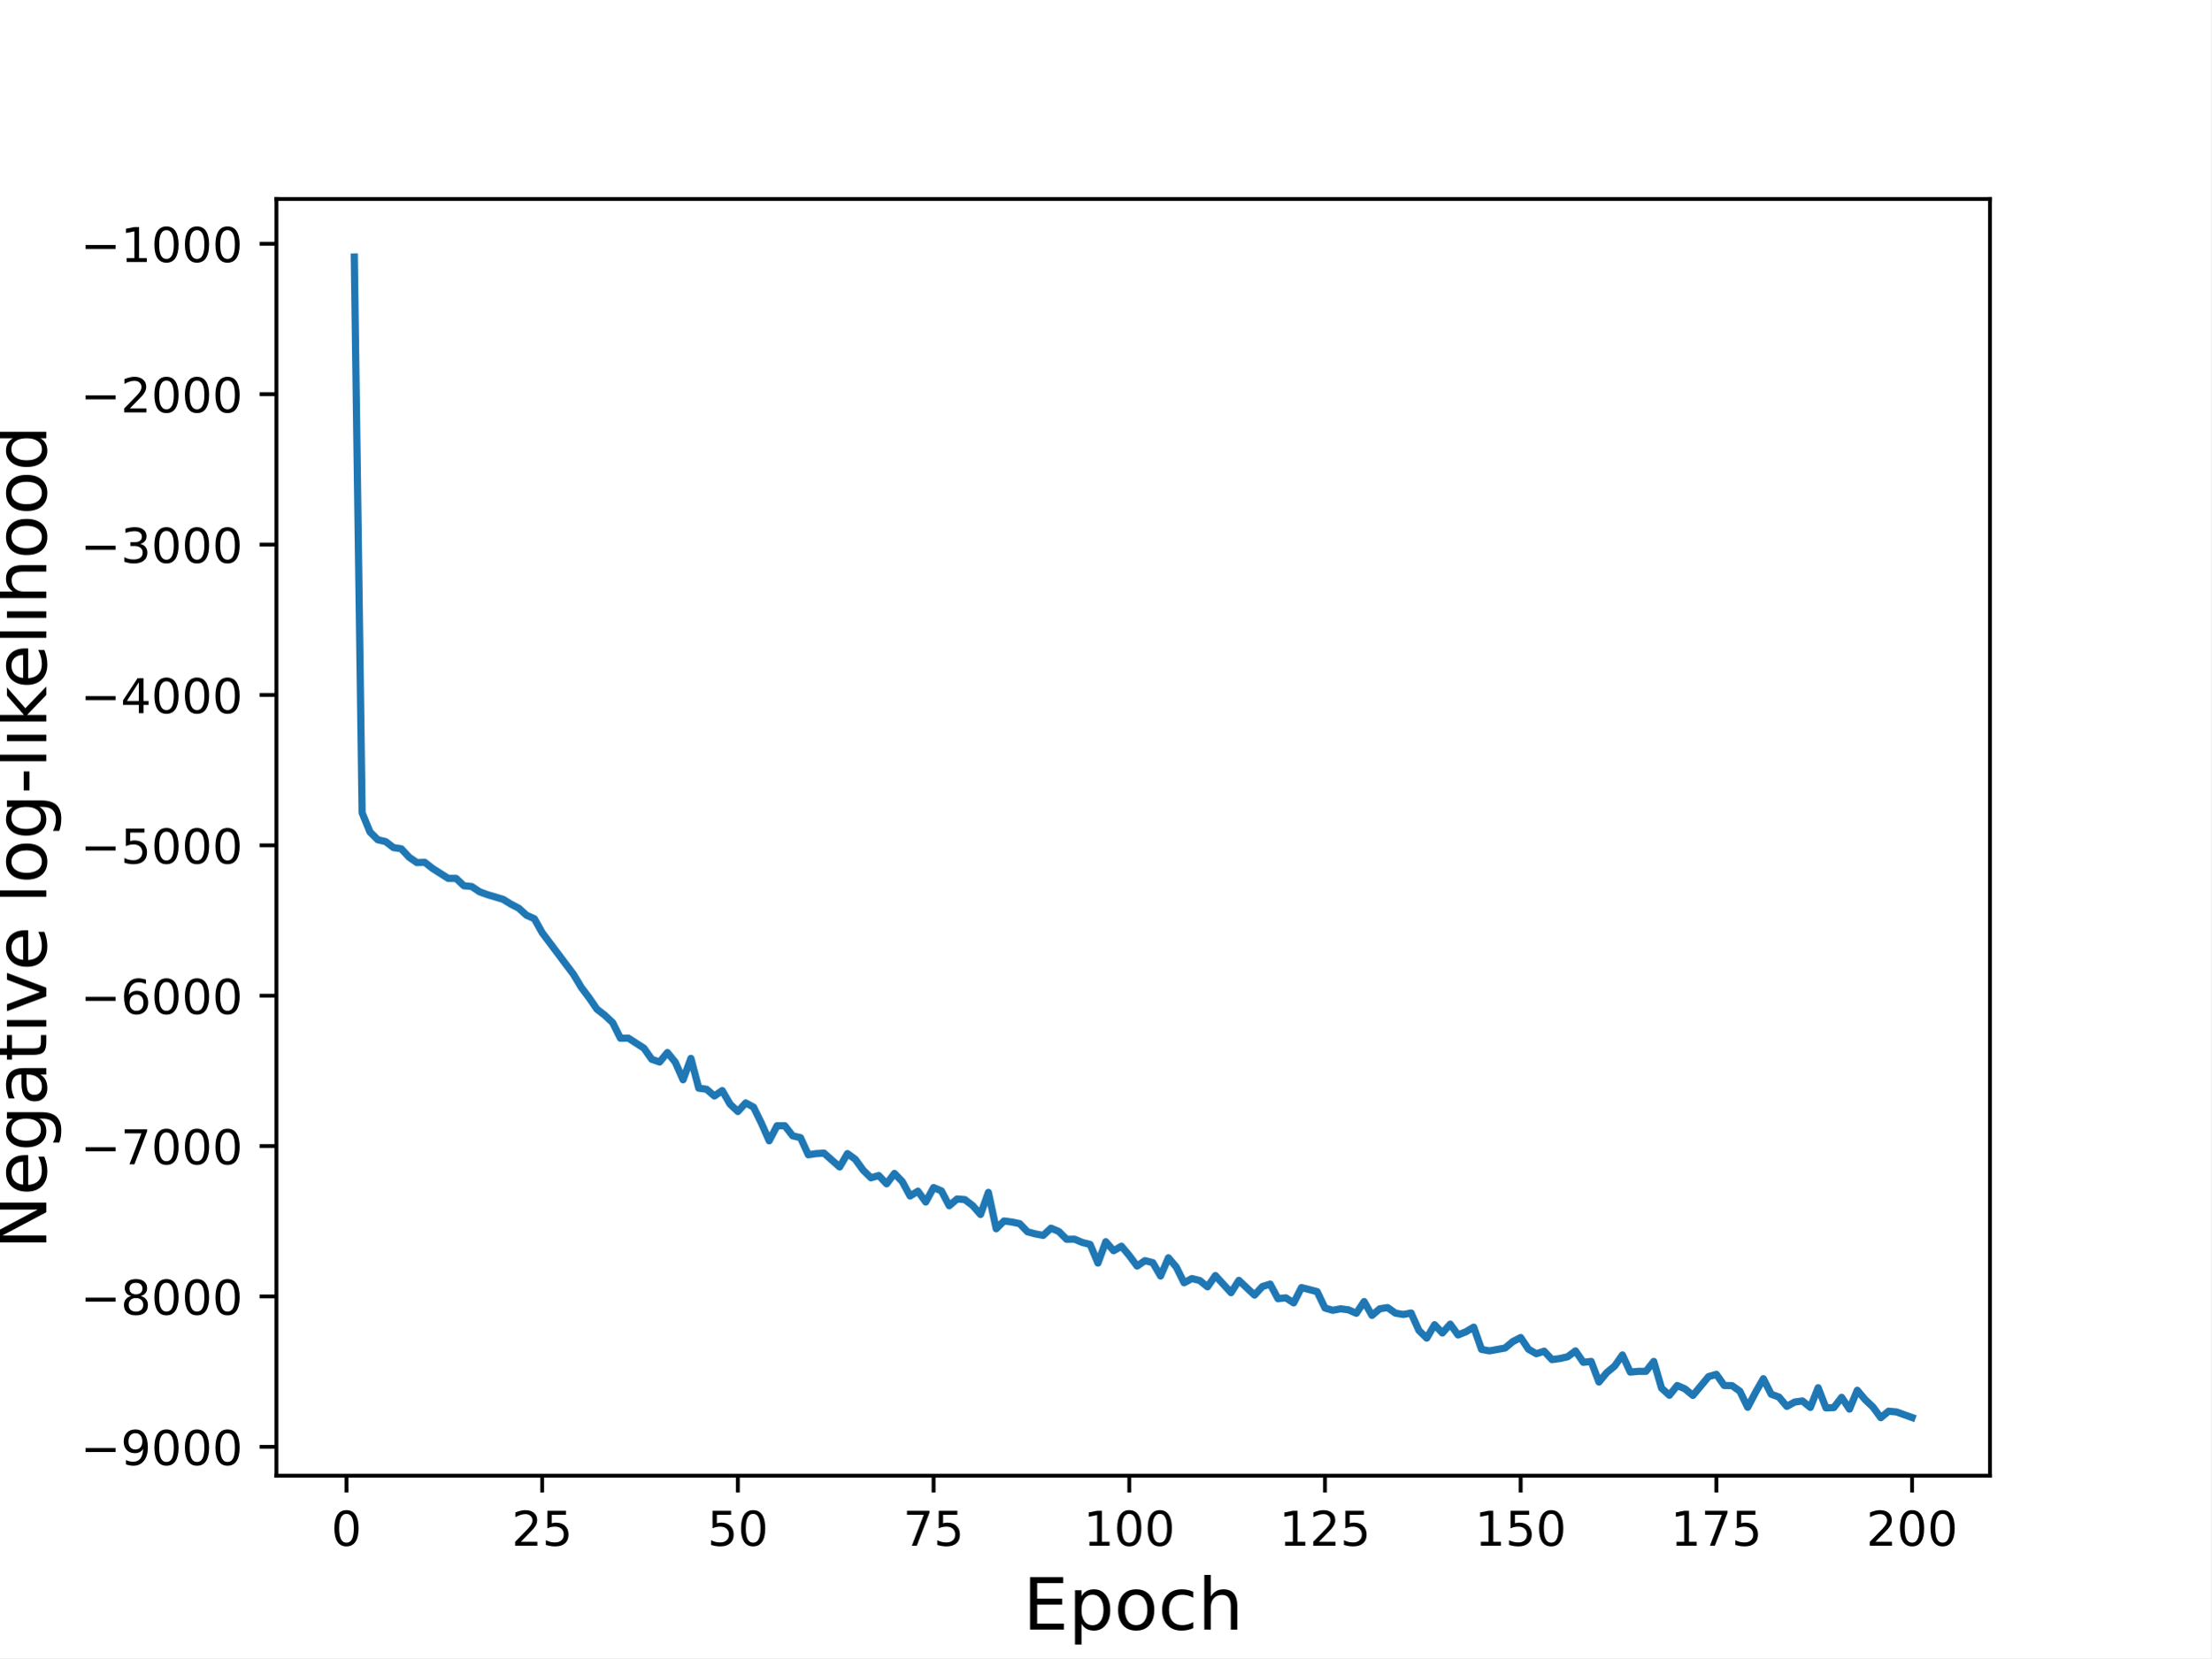
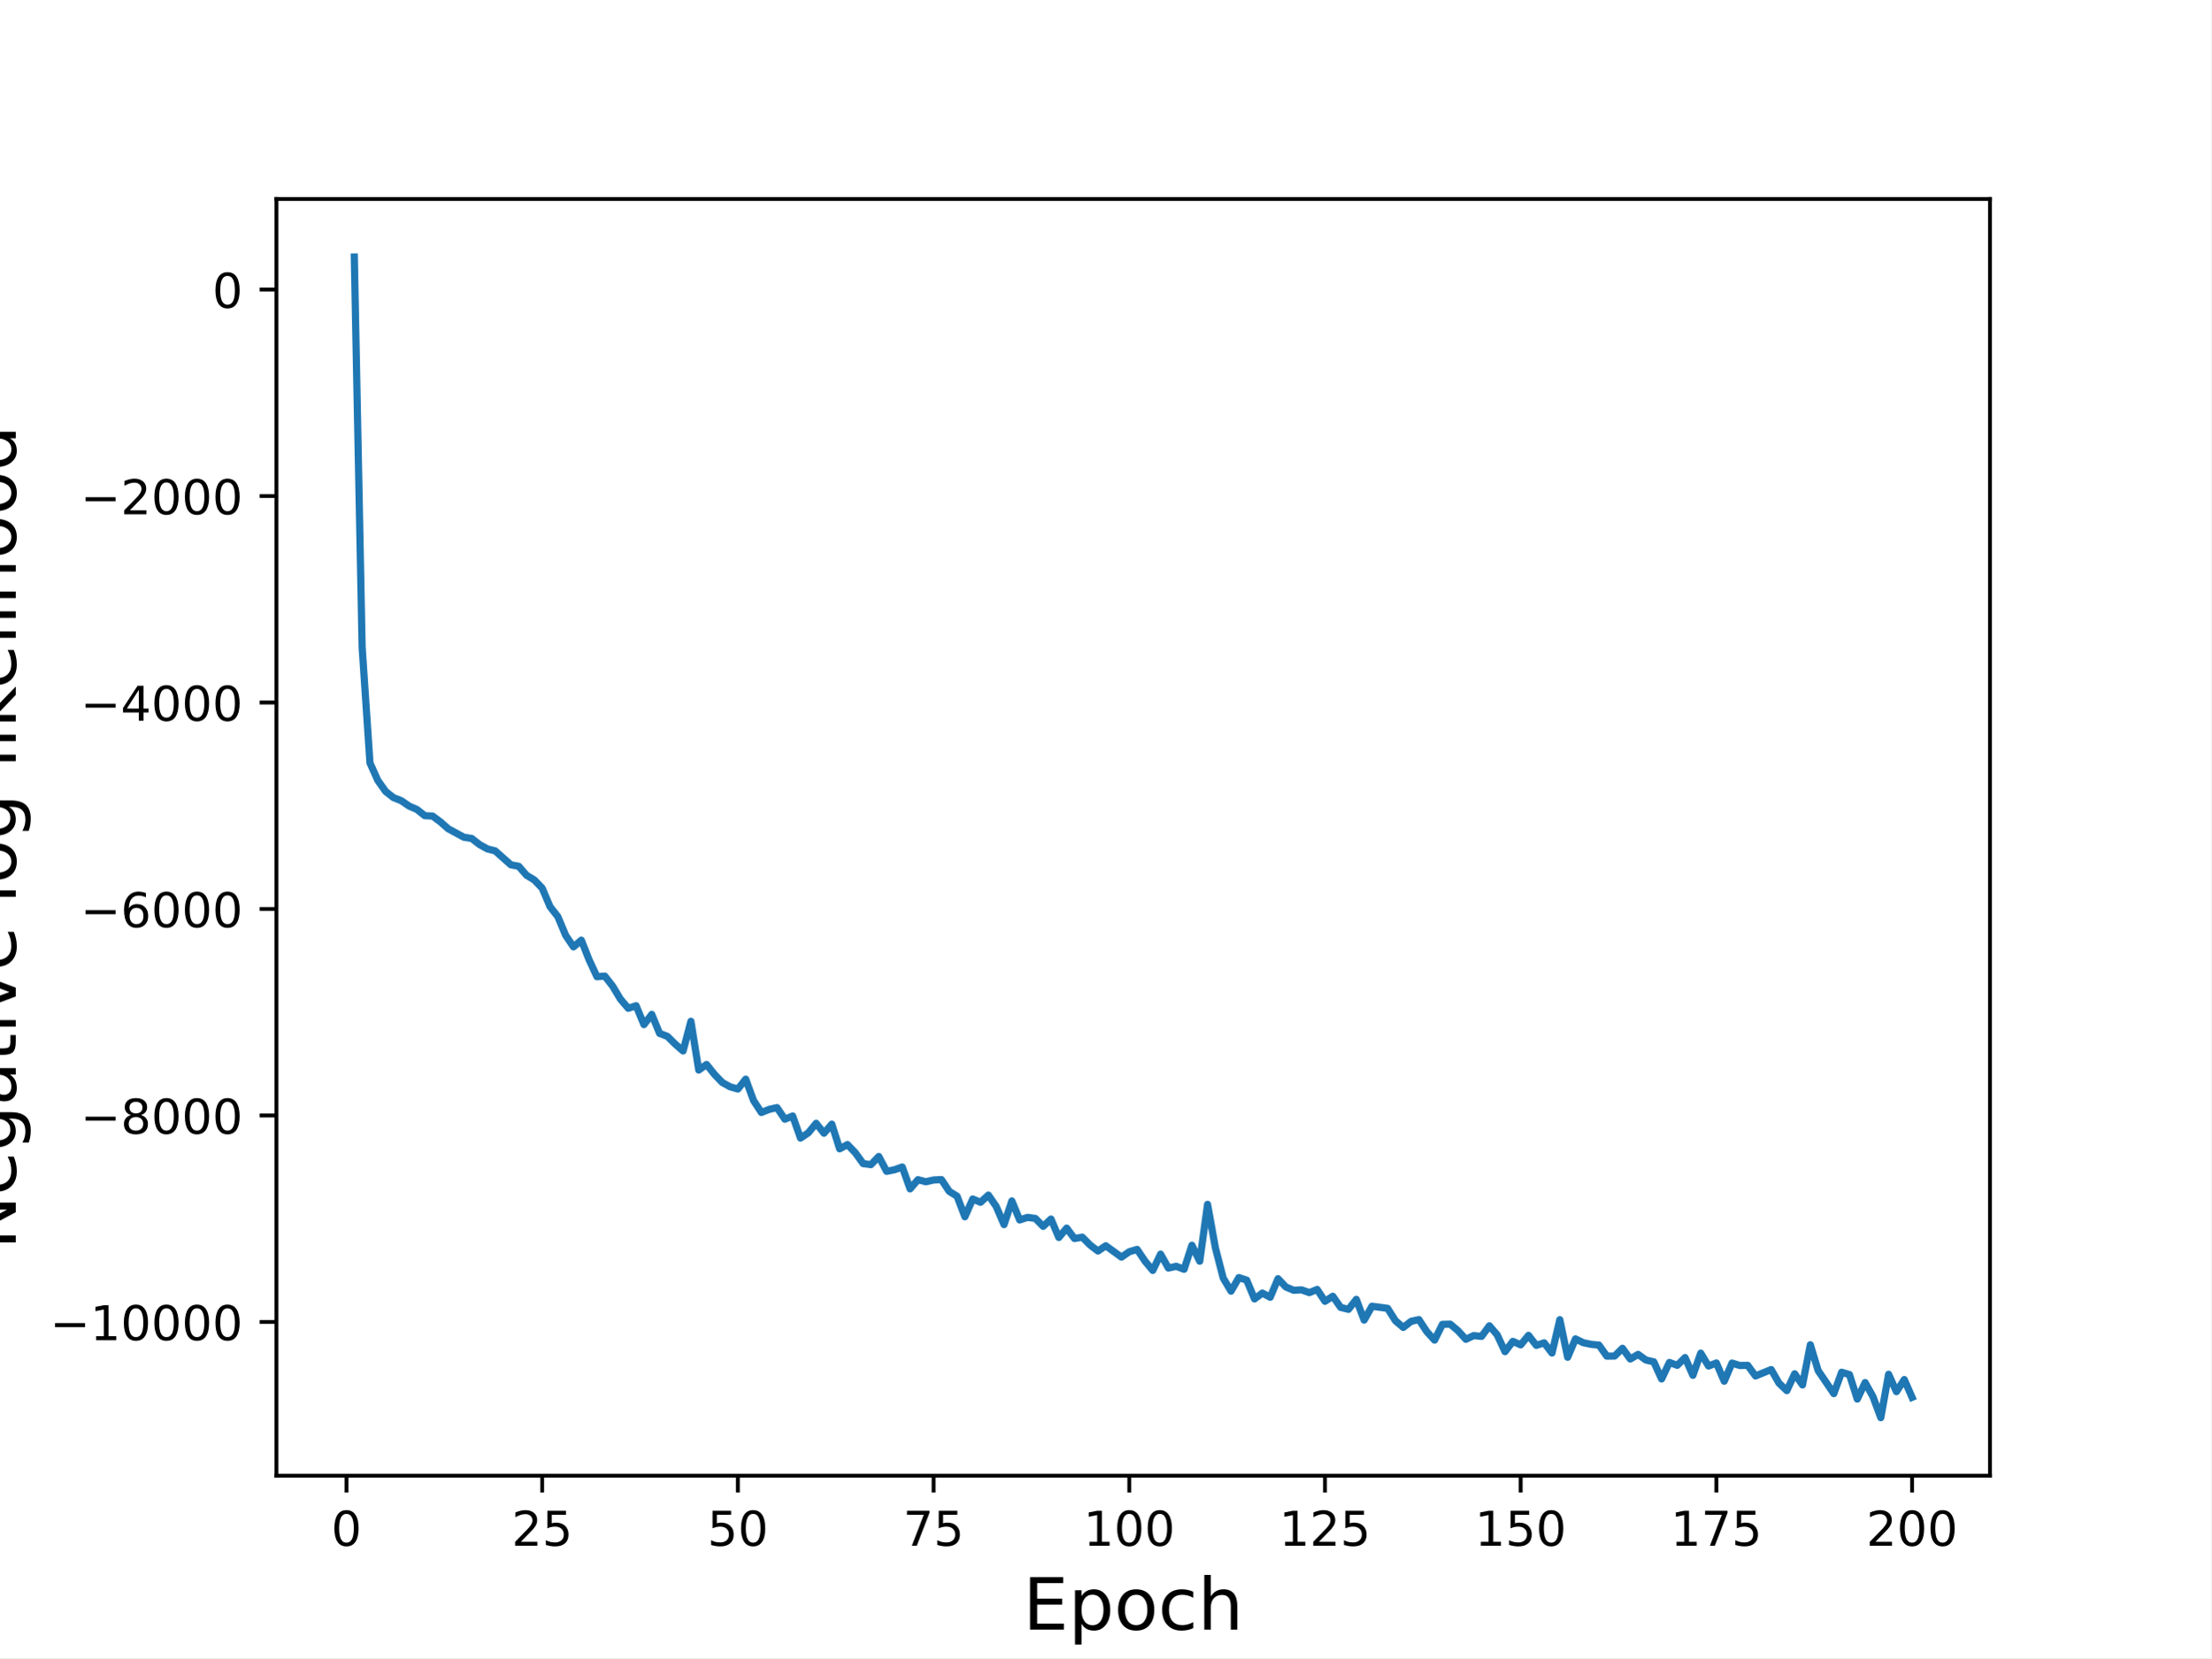
<svg xmlns="http://www.w3.org/2000/svg" xmlns:xlink="http://www.w3.org/1999/xlink" height="345.6pt" version="1.1" viewBox="0 0 460.8 345.6" width="460.8pt">
  <defs>
    <style type="text/css">*{stroke-linecap:butt;stroke-linejoin:round;}</style>
  </defs>
  <g id="figure_1">
    <g id="patch_1">
      <path d="M 0 345.6  L 460.8 345.6  L 460.8 0  L 0 0  z " style="fill:#ffffff;" />
    </g>
    <g id="axes_1">
      <g id="patch_2">
        <path d="M 57.6 307.584  L 414.72 307.584  L 414.72 41.472  L 57.6 41.472  z " style="fill:#ffffff;" />
      </g>
      <g id="matplotlib.axis_1">
        <g id="xtick_1">
          <g id="line2d_1">
            <defs>
-               <path d="M 0 0  L 0 3.5  " id="m83fc38cc4c" style="stroke:#000000;stroke-width:0.8;" />
+               <path d="M 0 0  L 0 3.5  " id="m30d44baa6b" style="stroke:#000000;stroke-width:0.8;" />
            </defs>
            <g>
-               <use style="stroke:#000000;stroke-width:0.8;" x="72.201" xlink:href="#m83fc38cc4c" y="307.584" />
+               <use style="stroke:#000000;stroke-width:0.8;" x="72.201" xlink:href="#m30d44baa6b" y="307.584" />
            </g>
          </g>
          <g id="text_1">
            <g transform="translate(69.02005 322.1824)scale(0.1 -0.1)">
              <defs>
                <path d="M 2034 4250  Q 1547 4250 1301 3770  Q 1056 3291 1056 2328  Q 1056 1369 1301 889  Q 1547 409 2034 409  Q 2525 409 2770 889  Q 3016 1369 3016 2328  Q 3016 3291 2770 3770  Q 2525 4250 2034 4250  z M 2034 4750  Q 2819 4750 3233 4129  Q 3647 3509 3647 2328  Q 3647 1150 3233 529  Q 2819 -91 2034 -91  Q 1250 -91 836 529  Q 422 1150 422 2328  Q 422 3509 836 4129  Q 1250 4750 2034 4750  z " id="DejaVuSans-30" transform="scale(0.015625)" />
              </defs>
              <use xlink:href="#DejaVuSans-30" />
            </g>
          </g>
        </g>
        <g id="xtick_2">
          <g id="line2d_2">
            <g>
-               <use style="stroke:#000000;stroke-width:0.8;" x="112.987" xlink:href="#m83fc38cc4c" y="307.584" />
+               <use style="stroke:#000000;stroke-width:0.8;" x="112.987" xlink:href="#m30d44baa6b" y="307.584" />
            </g>
          </g>
          <g id="text_2">
            <g transform="translate(106.6245 322.1824)scale(0.1 -0.1)">
              <defs>
                <path d="M 1228 531  L 3431 531  L 3431 0  L 469 0  L 469 531  Q 828 903 1448 1529  Q 2069 2156 2228 2338  Q 2531 2678 2651 2914  Q 2772 3150 2772 3378  Q 2772 3750 2511 3984  Q 2250 4219 1831 4219  Q 1534 4219 1204 4116  Q 875 4013 500 3803  L 500 4441  Q 881 4594 1212 4672  Q 1544 4750 1819 4750  Q 2544 4750 2975 4387  Q 3406 4025 3406 3419  Q 3406 3131 3298 2873  Q 3191 2616 2906 2266  Q 2828 2175 2409 1742  Q 1991 1309 1228 531  z " id="DejaVuSans-32" transform="scale(0.015625)" />
                <path d="M 691 4666  L 3169 4666  L 3169 4134  L 1269 4134  L 1269 2991  Q 1406 3038 1543 3061  Q 1681 3084 1819 3084  Q 2600 3084 3056 2656  Q 3513 2228 3513 1497  Q 3513 744 3044 326  Q 2575 -91 1722 -91  Q 1428 -91 1123 -41  Q 819 9 494 109  L 494 744  Q 775 591 1075 516  Q 1375 441 1709 441  Q 2250 441 2565 725  Q 2881 1009 2881 1497  Q 2881 1984 2565 2268  Q 2250 2553 1709 2553  Q 1456 2553 1204 2497  Q 953 2441 691 2322  L 691 4666  z " id="DejaVuSans-35" transform="scale(0.015625)" />
              </defs>
              <use xlink:href="#DejaVuSans-32" />
              <use x="63.623" xlink:href="#DejaVuSans-35" />
            </g>
          </g>
        </g>
        <g id="xtick_3">
          <g id="line2d_3">
            <g>
-               <use style="stroke:#000000;stroke-width:0.8;" x="153.773" xlink:href="#m83fc38cc4c" y="307.584" />
+               <use style="stroke:#000000;stroke-width:0.8;" x="153.773" xlink:href="#m30d44baa6b" y="307.584" />
            </g>
          </g>
          <g id="text_3">
            <g transform="translate(147.4103 322.1824)scale(0.1 -0.1)">
              <use xlink:href="#DejaVuSans-35" />
              <use x="63.623" xlink:href="#DejaVuSans-30" />
            </g>
          </g>
        </g>
        <g id="xtick_4">
          <g id="line2d_4">
            <g>
-               <use style="stroke:#000000;stroke-width:0.8;" x="194.559" xlink:href="#m83fc38cc4c" y="307.584" />
+               <use style="stroke:#000000;stroke-width:0.8;" x="194.559" xlink:href="#m30d44baa6b" y="307.584" />
            </g>
          </g>
          <g id="text_4">
            <g transform="translate(188.196 322.1824)scale(0.1 -0.1)">
              <defs>
                <path d="M 525 4666  L 3525 4666  L 3525 4397  L 1831 0  L 1172 0  L 2766 4134  L 525 4134  L 525 4666  z " id="DejaVuSans-37" transform="scale(0.015625)" />
              </defs>
              <use xlink:href="#DejaVuSans-37" />
              <use x="63.623" xlink:href="#DejaVuSans-35" />
            </g>
          </g>
        </g>
        <g id="xtick_5">
          <g id="line2d_5">
            <g>
-               <use style="stroke:#000000;stroke-width:0.8;" x="235.344" xlink:href="#m83fc38cc4c" y="307.584" />
+               <use style="stroke:#000000;stroke-width:0.8;" x="235.344" xlink:href="#m30d44baa6b" y="307.584" />
            </g>
          </g>
          <g id="text_5">
            <g transform="translate(225.8005 322.1824)scale(0.1 -0.1)">
              <defs>
                <path d="M 794 531  L 1825 531  L 1825 4091  L 703 3866  L 703 4441  L 1819 4666  L 2450 4666  L 2450 531  L 3481 531  L 3481 0  L 794 0  L 794 531  z " id="DejaVuSans-31" transform="scale(0.015625)" />
              </defs>
              <use xlink:href="#DejaVuSans-31" />
              <use x="63.623" xlink:href="#DejaVuSans-30" />
              <use x="127.246" xlink:href="#DejaVuSans-30" />
            </g>
          </g>
        </g>
        <g id="xtick_6">
          <g id="line2d_6">
            <g>
-               <use style="stroke:#000000;stroke-width:0.8;" x="276.13" xlink:href="#m83fc38cc4c" y="307.584" />
+               <use style="stroke:#000000;stroke-width:0.8;" x="276.13" xlink:href="#m30d44baa6b" y="307.584" />
            </g>
          </g>
          <g id="text_6">
            <g transform="translate(266.5863 322.1824)scale(0.1 -0.1)">
              <use xlink:href="#DejaVuSans-31" />
              <use x="63.623" xlink:href="#DejaVuSans-32" />
              <use x="127.246" xlink:href="#DejaVuSans-35" />
            </g>
          </g>
        </g>
        <g id="xtick_7">
          <g id="line2d_7">
            <g>
-               <use style="stroke:#000000;stroke-width:0.8;" x="316.916" xlink:href="#m83fc38cc4c" y="307.584" />
+               <use style="stroke:#000000;stroke-width:0.8;" x="316.916" xlink:href="#m30d44baa6b" y="307.584" />
            </g>
          </g>
          <g id="text_7">
            <g transform="translate(307.372 322.1824)scale(0.1 -0.1)">
              <use xlink:href="#DejaVuSans-31" />
              <use x="63.623" xlink:href="#DejaVuSans-35" />
              <use x="127.246" xlink:href="#DejaVuSans-30" />
            </g>
          </g>
        </g>
        <g id="xtick_8">
          <g id="line2d_8">
            <g>
-               <use style="stroke:#000000;stroke-width:0.8;" x="357.702" xlink:href="#m83fc38cc4c" y="307.584" />
+               <use style="stroke:#000000;stroke-width:0.8;" x="357.702" xlink:href="#m30d44baa6b" y="307.584" />
            </g>
          </g>
          <g id="text_8">
            <g transform="translate(348.1578 322.1824)scale(0.1 -0.1)">
              <use xlink:href="#DejaVuSans-31" />
              <use x="63.623" xlink:href="#DejaVuSans-37" />
              <use x="127.246" xlink:href="#DejaVuSans-35" />
            </g>
          </g>
        </g>
        <g id="xtick_9">
          <g id="line2d_9">
            <g>
-               <use style="stroke:#000000;stroke-width:0.8;" x="398.487" xlink:href="#m83fc38cc4c" y="307.584" />
+               <use style="stroke:#000000;stroke-width:0.8;" x="398.487" xlink:href="#m30d44baa6b" y="307.584" />
            </g>
          </g>
          <g id="text_9">
            <g transform="translate(388.9435 322.1824)scale(0.1 -0.1)">
              <use xlink:href="#DejaVuSans-32" />
              <use x="63.623" xlink:href="#DejaVuSans-30" />
              <use x="127.246" xlink:href="#DejaVuSans-30" />
            </g>
          </g>
        </g>
        <g id="text_10">
          <g transform="translate(213.1936 339.6598)scale(0.15 -0.15)">
            <defs>
              <path d="M 628 4666  L 3578 4666  L 3578 4134  L 1259 4134  L 1259 2753  L 3481 2753  L 3481 2222  L 1259 2222  L 1259 531  L 3634 531  L 3634 0  L 628 0  L 628 4666  z " id="DejaVuSans-45" transform="scale(0.015625)" />
              <path d="M 1159 525  L 1159 -1331  L 581 -1331  L 581 3500  L 1159 3500  L 1159 2969  Q 1341 3281 1617 3432  Q 1894 3584 2278 3584  Q 2916 3584 3314 3078  Q 3713 2572 3713 1747  Q 3713 922 3314 415  Q 2916 -91 2278 -91  Q 1894 -91 1617 61  Q 1341 213 1159 525  z M 3116 1747  Q 3116 2381 2855 2742  Q 2594 3103 2138 3103  Q 1681 3103 1420 2742  Q 1159 2381 1159 1747  Q 1159 1113 1420 752  Q 1681 391 2138 391  Q 2594 391 2855 752  Q 3116 1113 3116 1747  z " id="DejaVuSans-70" transform="scale(0.015625)" />
              <path d="M 1959 3097  Q 1497 3097 1228 2736  Q 959 2375 959 1747  Q 959 1119 1226 758  Q 1494 397 1959 397  Q 2419 397 2687 759  Q 2956 1122 2956 1747  Q 2956 2369 2687 2733  Q 2419 3097 1959 3097  z M 1959 3584  Q 2709 3584 3137 3096  Q 3566 2609 3566 1747  Q 3566 888 3137 398  Q 2709 -91 1959 -91  Q 1206 -91 779 398  Q 353 888 353 1747  Q 353 2609 779 3096  Q 1206 3584 1959 3584  z " id="DejaVuSans-6f" transform="scale(0.015625)" />
              <path d="M 3122 3366  L 3122 2828  Q 2878 2963 2633 3030  Q 2388 3097 2138 3097  Q 1578 3097 1268 2742  Q 959 2388 959 1747  Q 959 1106 1268 751  Q 1578 397 2138 397  Q 2388 397 2633 464  Q 2878 531 3122 666  L 3122 134  Q 2881 22 2623 -34  Q 2366 -91 2075 -91  Q 1284 -91 818 406  Q 353 903 353 1747  Q 353 2603 823 3093  Q 1294 3584 2113 3584  Q 2378 3584 2631 3529  Q 2884 3475 3122 3366  z " id="DejaVuSans-63" transform="scale(0.015625)" />
              <path d="M 3513 2113  L 3513 0  L 2938 0  L 2938 2094  Q 2938 2591 2744 2837  Q 2550 3084 2163 3084  Q 1697 3084 1428 2787  Q 1159 2491 1159 1978  L 1159 0  L 581 0  L 581 4863  L 1159 4863  L 1159 2956  Q 1366 3272 1645 3428  Q 1925 3584 2291 3584  Q 2894 3584 3203 3211  Q 3513 2838 3513 2113  z " id="DejaVuSans-68" transform="scale(0.015625)" />
            </defs>
            <use xlink:href="#DejaVuSans-45" />
            <use x="63.184" xlink:href="#DejaVuSans-70" />
            <use x="126.66" xlink:href="#DejaVuSans-6f" />
            <use x="187.842" xlink:href="#DejaVuSans-63" />
            <use x="242.822" xlink:href="#DejaVuSans-68" />
          </g>
        </g>
      </g>
      <g id="matplotlib.axis_2">
        <g id="ytick_1">
          <g id="line2d_10">
            <defs>
-               <path d="M 0 0  L -3.5 0  " id="mc8bdd6697a" style="stroke:#000000;stroke-width:0.8;" />
+               <path d="M 0 0  L -3.5 0  " id="mf098276f31" style="stroke:#000000;stroke-width:0.8;" />
            </defs>
            <g>
-               <use style="stroke:#000000;stroke-width:0.8;" x="57.6" xlink:href="#mc8bdd6697a" y="301.569" />
+               <use style="stroke:#000000;stroke-width:0.8;" x="57.6" xlink:href="#mf098276f31" y="275.54" />
            </g>
          </g>
          <g id="text_11">
-             <g transform="translate(16.77031 305.3681)scale(0.1 -0.1)">
+             <g transform="translate(10.40781 279.3388)scale(0.1 -0.1)">
              <defs>
                <path d="M 678 2272  L 4684 2272  L 4684 1741  L 678 1741  L 678 2272  z " id="DejaVuSans-2212" transform="scale(0.015625)" />
-                 <path d="M 703 97  L 703 672  Q 941 559 1184 500  Q 1428 441 1663 441  Q 2288 441 2617 861  Q 2947 1281 2994 2138  Q 2813 1869 2534 1725  Q 2256 1581 1919 1581  Q 1219 1581 811 2004  Q 403 2428 403 3163  Q 403 3881 828 4315  Q 1253 4750 1959 4750  Q 2769 4750 3195 4129  Q 3622 3509 3622 2328  Q 3622 1225 3098 567  Q 2575 -91 1691 -91  Q 1453 -91 1209 -44  Q 966 3 703 97  z M 1959 2075  Q 2384 2075 2632 2365  Q 2881 2656 2881 3163  Q 2881 3666 2632 3958  Q 2384 4250 1959 4250  Q 1534 4250 1286 3958  Q 1038 3666 1038 3163  Q 1038 2656 1286 2365  Q 1534 2075 1959 2075  z " id="DejaVuSans-39" transform="scale(0.015625)" />
-               </defs>
-               <use xlink:href="#DejaVuSans-2212" />
-               <use x="83.789" xlink:href="#DejaVuSans-39" />
-               <use x="147.412" xlink:href="#DejaVuSans-30" />
-               <use x="211.035" xlink:href="#DejaVuSans-30" />
-               <use x="274.658" xlink:href="#DejaVuSans-30" />
+               </defs>
+               <use xlink:href="#DejaVuSans-2212" />
+               <use x="83.789" xlink:href="#DejaVuSans-31" />
+               <use x="147.412" xlink:href="#DejaVuSans-30" />
+               <use x="211.035" xlink:href="#DejaVuSans-30" />
+               <use x="274.658" xlink:href="#DejaVuSans-30" />
+               <use x="338.281" xlink:href="#DejaVuSans-30" />
            </g>
          </g>
        </g>
        <g id="ytick_2">
          <g id="line2d_11">
            <g>
-               <use style="stroke:#000000;stroke-width:0.8;" x="57.6" xlink:href="#mc8bdd6697a" y="270.224" />
+               <use style="stroke:#000000;stroke-width:0.8;" x="57.6" xlink:href="#mf098276f31" y="232.501" />
            </g>
          </g>
          <g id="text_12">
-             <g transform="translate(16.77031 274.0232)scale(0.1 -0.1)">
+             <g transform="translate(16.77031 236.3002)scale(0.1 -0.1)">
              <defs>
                <path d="M 2034 2216  Q 1584 2216 1326 1975  Q 1069 1734 1069 1313  Q 1069 891 1326 650  Q 1584 409 2034 409  Q 2484 409 2743 651  Q 3003 894 3003 1313  Q 3003 1734 2745 1975  Q 2488 2216 2034 2216  z M 1403 2484  Q 997 2584 770 2862  Q 544 3141 544 3541  Q 544 4100 942 4425  Q 1341 4750 2034 4750  Q 2731 4750 3128 4425  Q 3525 4100 3525 3541  Q 3525 3141 3298 2862  Q 3072 2584 2669 2484  Q 3125 2378 3379 2068  Q 3634 1759 3634 1313  Q 3634 634 3220 271  Q 2806 -91 2034 -91  Q 1263 -91 848 271  Q 434 634 434 1313  Q 434 1759 690 2068  Q 947 2378 1403 2484  z M 1172 3481  Q 1172 3119 1398 2916  Q 1625 2713 2034 2713  Q 2441 2713 2670 2916  Q 2900 3119 2900 3481  Q 2900 3844 2670 4047  Q 2441 4250 2034 4250  Q 1625 4250 1398 4047  Q 1172 3844 1172 3481  z " id="DejaVuSans-38" transform="scale(0.015625)" />
              </defs>
              <use xlink:href="#DejaVuSans-2212" />
              <use x="83.789" xlink:href="#DejaVuSans-38" />
              <use x="147.412" xlink:href="#DejaVuSans-30" />
              <use x="211.035" xlink:href="#DejaVuSans-30" />
              <use x="274.658" xlink:href="#DejaVuSans-30" />
            </g>
          </g>
        </g>
        <g id="ytick_3">
          <g id="line2d_12">
            <g>
-               <use style="stroke:#000000;stroke-width:0.8;" x="57.6" xlink:href="#mc8bdd6697a" y="238.879" />
+               <use style="stroke:#000000;stroke-width:0.8;" x="57.6" xlink:href="#mf098276f31" y="189.462" />
            </g>
          </g>
          <g id="text_13">
-             <g transform="translate(16.77031 242.6783)scale(0.1 -0.1)">
-               <use xlink:href="#DejaVuSans-2212" />
-               <use x="83.789" xlink:href="#DejaVuSans-37" />
+             <g transform="translate(16.77031 193.2616)scale(0.1 -0.1)">
+               <defs>
+                 <path d="M 2113 2584  Q 1688 2584 1439 2293  Q 1191 2003 1191 1497  Q 1191 994 1439 701  Q 1688 409 2113 409  Q 2538 409 2786 701  Q 3034 994 3034 1497  Q 3034 2003 2786 2293  Q 2538 2584 2113 2584  z M 3366 4563  L 3366 3988  Q 3128 4100 2886 4159  Q 2644 4219 2406 4219  Q 1781 4219 1451 3797  Q 1122 3375 1075 2522  Q 1259 2794 1537 2939  Q 1816 3084 2150 3084  Q 2853 3084 3261 2657  Q 3669 2231 3669 1497  Q 3669 778 3244 343  Q 2819 -91 2113 -91  Q 1303 -91 875 529  Q 447 1150 447 2328  Q 447 3434 972 4092  Q 1497 4750 2381 4750  Q 2619 4750 2861 4703  Q 3103 4656 3366 4563  z " id="DejaVuSans-36" transform="scale(0.015625)" />
+               </defs>
+               <use xlink:href="#DejaVuSans-2212" />
+               <use x="83.789" xlink:href="#DejaVuSans-36" />
              <use x="147.412" xlink:href="#DejaVuSans-30" />
              <use x="211.035" xlink:href="#DejaVuSans-30" />
              <use x="274.658" xlink:href="#DejaVuSans-30" />
            </g>
          </g>
        </g>
        <g id="ytick_4">
          <g id="line2d_13">
            <g>
-               <use style="stroke:#000000;stroke-width:0.8;" x="57.6" xlink:href="#mc8bdd6697a" y="207.534" />
+               <use style="stroke:#000000;stroke-width:0.8;" x="57.6" xlink:href="#mf098276f31" y="146.424" />
            </g>
          </g>
          <g id="text_14">
-             <g transform="translate(16.77031 211.3334)scale(0.1 -0.1)">
-               <defs>
-                 <path d="M 2113 2584  Q 1688 2584 1439 2293  Q 1191 2003 1191 1497  Q 1191 994 1439 701  Q 1688 409 2113 409  Q 2538 409 2786 701  Q 3034 994 3034 1497  Q 3034 2003 2786 2293  Q 2538 2584 2113 2584  z M 3366 4563  L 3366 3988  Q 3128 4100 2886 4159  Q 2644 4219 2406 4219  Q 1781 4219 1451 3797  Q 1122 3375 1075 2522  Q 1259 2794 1537 2939  Q 1816 3084 2150 3084  Q 2853 3084 3261 2657  Q 3669 2231 3669 1497  Q 3669 778 3244 343  Q 2819 -91 2113 -91  Q 1303 -91 875 529  Q 447 1150 447 2328  Q 447 3434 972 4092  Q 1497 4750 2381 4750  Q 2619 4750 2861 4703  Q 3103 4656 3366 4563  z " id="DejaVuSans-36" transform="scale(0.015625)" />
-               </defs>
-               <use xlink:href="#DejaVuSans-2212" />
-               <use x="83.789" xlink:href="#DejaVuSans-36" />
+             <g transform="translate(16.77031 150.223)scale(0.1 -0.1)">
+               <defs>
+                 <path d="M 2419 4116  L 825 1625  L 2419 1625  L 2419 4116  z M 2253 4666  L 3047 4666  L 3047 1625  L 3713 1625  L 3713 1100  L 3047 1100  L 3047 0  L 2419 0  L 2419 1100  L 313 1100  L 313 1709  L 2253 4666  z " id="DejaVuSans-34" transform="scale(0.015625)" />
+               </defs>
+               <use xlink:href="#DejaVuSans-2212" />
+               <use x="83.789" xlink:href="#DejaVuSans-34" />
              <use x="147.412" xlink:href="#DejaVuSans-30" />
              <use x="211.035" xlink:href="#DejaVuSans-30" />
              <use x="274.658" xlink:href="#DejaVuSans-30" />
            </g>
          </g>
        </g>
        <g id="ytick_5">
          <g id="line2d_14">
            <g>
-               <use style="stroke:#000000;stroke-width:0.8;" x="57.6" xlink:href="#mc8bdd6697a" y="176.189" />
+               <use style="stroke:#000000;stroke-width:0.8;" x="57.6" xlink:href="#mf098276f31" y="103.385" />
            </g>
          </g>
          <g id="text_15">
-             <g transform="translate(16.77031 179.9885)scale(0.1 -0.1)">
-               <use xlink:href="#DejaVuSans-2212" />
-               <use x="83.789" xlink:href="#DejaVuSans-35" />
+             <g transform="translate(16.77031 107.1844)scale(0.1 -0.1)">
+               <use xlink:href="#DejaVuSans-2212" />
+               <use x="83.789" xlink:href="#DejaVuSans-32" />
              <use x="147.412" xlink:href="#DejaVuSans-30" />
              <use x="211.035" xlink:href="#DejaVuSans-30" />
              <use x="274.658" xlink:href="#DejaVuSans-30" />
            </g>
          </g>
        </g>
        <g id="ytick_6">
          <g id="line2d_15">
            <g>
-               <use style="stroke:#000000;stroke-width:0.8;" x="57.6" xlink:href="#mc8bdd6697a" y="144.844" />
+               <use style="stroke:#000000;stroke-width:0.8;" x="57.6" xlink:href="#mf098276f31" y="60.347" />
            </g>
          </g>
          <g id="text_16">
-             <g transform="translate(16.77031 148.6436)scale(0.1 -0.1)">
-               <defs>
-                 <path d="M 2419 4116  L 825 1625  L 2419 1625  L 2419 4116  z M 2253 4666  L 3047 4666  L 3047 1625  L 3713 1625  L 3713 1100  L 3047 1100  L 3047 0  L 2419 0  L 2419 1100  L 313 1100  L 313 1709  L 2253 4666  z " id="DejaVuSans-34" transform="scale(0.015625)" />
-               </defs>
-               <use xlink:href="#DejaVuSans-2212" />
-               <use x="83.789" xlink:href="#DejaVuSans-34" />
-               <use x="147.412" xlink:href="#DejaVuSans-30" />
-               <use x="211.035" xlink:href="#DejaVuSans-30" />
-               <use x="274.658" xlink:href="#DejaVuSans-30" />
-             </g>
-           </g>
-         </g>
-         <g id="ytick_7">
-           <g id="line2d_16">
-             <g>
-               <use style="stroke:#000000;stroke-width:0.8;" x="57.6" xlink:href="#mc8bdd6697a" y="113.499" />
-             </g>
-           </g>
-           <g id="text_17">
-             <g transform="translate(16.77031 117.2987)scale(0.1 -0.1)">
-               <defs>
-                 <path d="M 2597 2516  Q 3050 2419 3304 2112  Q 3559 1806 3559 1356  Q 3559 666 3084 287  Q 2609 -91 1734 -91  Q 1441 -91 1130 -33  Q 819 25 488 141  L 488 750  Q 750 597 1062 519  Q 1375 441 1716 441  Q 2309 441 2620 675  Q 2931 909 2931 1356  Q 2931 1769 2642 2001  Q 2353 2234 1838 2234  L 1294 2234  L 1294 2753  L 1863 2753  Q 2328 2753 2575 2939  Q 2822 3125 2822 3475  Q 2822 3834 2567 4026  Q 2313 4219 1838 4219  Q 1578 4219 1281 4162  Q 984 4106 628 3988  L 628 4550  Q 988 4650 1302 4700  Q 1616 4750 1894 4750  Q 2613 4750 3031 4423  Q 3450 4097 3450 3541  Q 3450 3153 3228 2886  Q 3006 2619 2597 2516  z " id="DejaVuSans-33" transform="scale(0.015625)" />
-               </defs>
-               <use xlink:href="#DejaVuSans-2212" />
-               <use x="83.789" xlink:href="#DejaVuSans-33" />
-               <use x="147.412" xlink:href="#DejaVuSans-30" />
-               <use x="211.035" xlink:href="#DejaVuSans-30" />
-               <use x="274.658" xlink:href="#DejaVuSans-30" />
-             </g>
-           </g>
-         </g>
-         <g id="ytick_8">
-           <g id="line2d_17">
-             <g>
-               <use style="stroke:#000000;stroke-width:0.8;" x="57.6" xlink:href="#mc8bdd6697a" y="82.155" />
-             </g>
-           </g>
-           <g id="text_18">
-             <g transform="translate(16.77031 85.95377)scale(0.1 -0.1)">
-               <use xlink:href="#DejaVuSans-2212" />
-               <use x="83.789" xlink:href="#DejaVuSans-32" />
-               <use x="147.412" xlink:href="#DejaVuSans-30" />
-               <use x="211.035" xlink:href="#DejaVuSans-30" />
-               <use x="274.658" xlink:href="#DejaVuSans-30" />
-             </g>
-           </g>
-         </g>
-         <g id="ytick_9">
-           <g id="line2d_18">
-             <g>
-               <use style="stroke:#000000;stroke-width:0.8;" x="57.6" xlink:href="#mc8bdd6697a" y="50.81" />
-             </g>
-           </g>
-           <g id="text_19">
-             <g transform="translate(16.77031 54.60887)scale(0.1 -0.1)">
-               <use xlink:href="#DejaVuSans-2212" />
-               <use x="83.789" xlink:href="#DejaVuSans-31" />
-               <use x="147.412" xlink:href="#DejaVuSans-30" />
-               <use x="211.035" xlink:href="#DejaVuSans-30" />
-               <use x="274.658" xlink:href="#DejaVuSans-30" />
-             </g>
-           </g>
-         </g>
-         <g id="text_20">
-           <g transform="translate(9.650781 260.4253)rotate(-90)scale(0.15 -0.15)">
+             <g transform="translate(44.2375 64.1458)scale(0.1 -0.1)">
+               <use xlink:href="#DejaVuSans-30" />
+             </g>
+           </g>
+         </g>
+         <g id="text_17">
+           <g transform="translate(3.288281 260.4253)rotate(-90)scale(0.15 -0.15)">
            <defs>
              <path d="M 628 4666  L 1478 4666  L 3547 763  L 3547 4666  L 4159 4666  L 4159 0  L 3309 0  L 1241 3903  L 1241 0  L 628 0  L 628 4666  z " id="DejaVuSans-4e" transform="scale(0.015625)" />
              <path d="M 3597 1894  L 3597 1613  L 953 1613  Q 991 1019 1311 708  Q 1631 397 2203 397  Q 2534 397 2845 478  Q 3156 559 3463 722  L 3463 178  Q 3153 47 2828 -22  Q 2503 -91 2169 -91  Q 1331 -91 842 396  Q 353 884 353 1716  Q 353 2575 817 3079  Q 1281 3584 2069 3584  Q 2775 3584 3186 3129  Q 3597 2675 3597 1894  z M 3022 2063  Q 3016 2534 2758 2815  Q 2500 3097 2075 3097  Q 1594 3097 1305 2825  Q 1016 2553 972 2059  L 3022 2063  z " id="DejaVuSans-65" transform="scale(0.015625)" />
              <path d="M 2906 1791  Q 2906 2416 2648 2759  Q 2391 3103 1925 3103  Q 1463 3103 1205 2759  Q 947 2416 947 1791  Q 947 1169 1205 825  Q 1463 481 1925 481  Q 2391 481 2648 825  Q 2906 1169 2906 1791  z M 3481 434  Q 3481 -459 3084 -895  Q 2688 -1331 1869 -1331  Q 1566 -1331 1297 -1286  Q 1028 -1241 775 -1147  L 775 -588  Q 1028 -725 1275 -790  Q 1522 -856 1778 -856  Q 2344 -856 2625 -561  Q 2906 -266 2906 331  L 2906 616  Q 2728 306 2450 153  Q 2172 0 1784 0  Q 1141 0 747 490  Q 353 981 353 1791  Q 353 2603 747 3093  Q 1141 3584 1784 3584  Q 2172 3584 2450 3431  Q 2728 3278 2906 2969  L 2906 3500  L 3481 3500  L 3481 434  z " id="DejaVuSans-67" transform="scale(0.015625)" />
              <path d="M 2194 1759  Q 1497 1759 1228 1600  Q 959 1441 959 1056  Q 959 750 1161 570  Q 1363 391 1709 391  Q 2188 391 2477 730  Q 2766 1069 2766 1631  L 2766 1759  L 2194 1759  z M 3341 1997  L 3341 0  L 2766 0  L 2766 531  Q 2569 213 2275 61  Q 1981 -91 1556 -91  Q 1019 -91 701 211  Q 384 513 384 1019  Q 384 1609 779 1909  Q 1175 2209 1959 2209  L 2766 2209  L 2766 2266  Q 2766 2663 2505 2880  Q 2244 3097 1772 3097  Q 1472 3097 1187 3025  Q 903 2953 641 2809  L 641 3341  Q 956 3463 1253 3523  Q 1550 3584 1831 3584  Q 2591 3584 2966 3190  Q 3341 2797 3341 1997  z " id="DejaVuSans-61" transform="scale(0.015625)" />
              <path d="M 1172 4494  L 1172 3500  L 2356 3500  L 2356 3053  L 1172 3053  L 1172 1153  Q 1172 725 1289 603  Q 1406 481 1766 481  L 2356 481  L 2356 0  L 1766 0  Q 1100 0 847 248  Q 594 497 594 1153  L 594 3053  L 172 3053  L 172 3500  L 594 3500  L 594 4494  L 1172 4494  z " id="DejaVuSans-74" transform="scale(0.015625)" />
              <path d="M 603 3500  L 1178 3500  L 1178 0  L 603 0  L 603 3500  z M 603 4863  L 1178 4863  L 1178 4134  L 603 4134  L 603 4863  z " id="DejaVuSans-69" transform="scale(0.015625)" />
              <path d="M 191 3500  L 800 3500  L 1894 563  L 2988 3500  L 3597 3500  L 2284 0  L 1503 0  L 191 3500  z " id="DejaVuSans-76" transform="scale(0.015625)" />
              <path id="DejaVuSans-20" transform="scale(0.015625)" />
              <path d="M 603 4863  L 1178 4863  L 1178 0  L 603 0  L 603 4863  z " id="DejaVuSans-6c" transform="scale(0.015625)" />
              <path d="M 313 2009  L 1997 2009  L 1997 1497  L 313 1497  L 313 2009  z " id="DejaVuSans-2d" transform="scale(0.015625)" />
              <path d="M 581 4863  L 1159 4863  L 1159 1991  L 2875 3500  L 3609 3500  L 1753 1863  L 3688 0  L 2938 0  L 1159 1709  L 1159 0  L 581 0  L 581 4863  z " id="DejaVuSans-6b" transform="scale(0.015625)" />
              <path d="M 2906 2969  L 2906 4863  L 3481 4863  L 3481 0  L 2906 0  L 2906 525  Q 2725 213 2448 61  Q 2172 -91 1784 -91  Q 1150 -91 751 415  Q 353 922 353 1747  Q 353 2572 751 3078  Q 1150 3584 1784 3584  Q 2172 3584 2448 3432  Q 2725 3281 2906 2969  z M 947 1747  Q 947 1113 1208 752  Q 1469 391 1925 391  Q 2381 391 2643 752  Q 2906 1113 2906 1747  Q 2906 2381 2643 2742  Q 2381 3103 1925 3103  Q 1469 3103 1208 2742  Q 947 2381 947 1747  z " id="DejaVuSans-64" transform="scale(0.015625)" />
            </defs>
            <use xlink:href="#DejaVuSans-4e" />
            <use x="74.805" xlink:href="#DejaVuSans-65" />
            <use x="136.328" xlink:href="#DejaVuSans-67" />
            <use x="199.805" xlink:href="#DejaVuSans-61" />
            <use x="261.084" xlink:href="#DejaVuSans-74" />
            <use x="300.293" xlink:href="#DejaVuSans-69" />
            <use x="328.076" xlink:href="#DejaVuSans-76" />
            <use x="387.256" xlink:href="#DejaVuSans-65" />
            <use x="448.779" xlink:href="#DejaVuSans-20" />
            <use x="480.566" xlink:href="#DejaVuSans-6c" />
            <use x="508.35" xlink:href="#DejaVuSans-6f" />
            <use x="569.531" xlink:href="#DejaVuSans-67" />
            <use x="633.008" xlink:href="#DejaVuSans-2d" />
            <use x="669.092" xlink:href="#DejaVuSans-6c" />
            <use x="696.875" xlink:href="#DejaVuSans-69" />
            <use x="724.658" xlink:href="#DejaVuSans-6b" />
            <use x="778.943" xlink:href="#DejaVuSans-65" />
            <use x="840.467" xlink:href="#DejaVuSans-6c" />
            <use x="868.25" xlink:href="#DejaVuSans-69" />
            <use x="896.033" xlink:href="#DejaVuSans-68" />
            <use x="959.412" xlink:href="#DejaVuSans-6f" />
            <use x="1020.594" xlink:href="#DejaVuSans-6f" />
            <use x="1081.775" xlink:href="#DejaVuSans-64" />
          </g>
        </g>
      </g>
-       <g id="line2d_19">
-         <path clip-path="url(#p2375905b49)" d="M 73.833 53.568  L 75.464 169.419  L 77.096 173.4  L 78.727 175.03  L 80.358 175.406  L 81.99 176.659  L 83.621 176.91  L 85.253 178.666  L 86.884 179.794  L 88.516 179.731  L 90.147 181.016  L 93.41 183.085  L 95.041 183.085  L 96.673 184.621  L 98.304 184.778  L 99.936 185.875  L 101.567 186.47  L 104.83 187.442  L 106.461 188.445  L 108.093 189.291  L 109.724 190.765  L 111.356 191.486  L 112.987 194.401  L 119.513 203.083  L 121.144 205.81  L 122.776 207.973  L 124.407 210.355  L 126.038 211.609  L 127.67 213.145  L 129.301 216.405  L 130.933 216.373  L 134.196 218.474  L 135.827 220.793  L 137.458 221.357  L 139.09 219.383  L 140.721 221.389  L 142.353 225.056  L 143.984 220.605  L 145.616 226.811  L 147.247 227.031  L 148.879 228.441  L 150.51 227.313  L 152.141 230.134  L 153.773 231.67  L 155.404 229.883  L 157.036 230.761  L 158.667 234.083  L 160.299 237.782  L 161.93 234.648  L 163.561 234.648  L 165.193 236.748  L 166.824 237.124  L 168.456 240.697  L 170.087 240.446  L 171.719 240.352  L 174.981 243.236  L 176.613 240.446  L 178.244 241.637  L 179.876 243.894  L 181.507 245.493  L 183.139 245.023  L 184.77 246.747  L 186.401 244.584  L 188.033 246.276  L 189.664 249.286  L 191.296 248.283  L 192.927 250.539  L 194.559 247.53  L 196.19 248.22  L 197.821 251.323  L 199.453 249.913  L 201.084 250.038  L 202.716 251.292  L 204.347 253.141  L 205.979 248.533  L 207.61 256.119  L 209.241 254.489  L 210.873 254.708  L 212.504 255.053  L 214.136 256.746  L 215.767 257.185  L 217.399 257.498  L 219.03 255.993  L 220.661 256.683  L 222.293 258.313  L 223.924 258.282  L 225.556 258.971  L 227.187 259.379  L 228.819 263.265  L 230.45 258.814  L 232.081 260.695  L 233.713 259.755  L 235.344 261.698  L 236.976 263.892  L 238.607 262.764  L 240.239 263.171  L 241.87 265.961  L 243.501 262.168  L 245.133 264.08  L 246.764 267.372  L 248.396 266.494  L 250.027 266.901  L 251.659 268.218  L 253.29 265.867  L 256.553 269.44  L 258.184 266.87  L 261.447 269.942  L 263.079 268.155  L 264.71 267.654  L 266.341 270.694  L 267.973 270.506  L 269.604 271.572  L 271.236 268.375  L 274.499 269.221  L 276.13 272.638  L 277.761 273.108  L 279.393 272.794  L 281.024 273.014  L 282.656 273.735  L 284.287 271.29  L 285.919 274.173  L 287.55 272.794  L 289.181 272.544  L 290.813 273.703  L 292.444 273.985  L 294.076 273.672  L 295.707 277.308  L 297.339 278.907  L 298.97 276.117  L 300.601 277.841  L 302.233 275.991  L 303.864 278.248  L 305.496 277.59  L 307.127 276.618  L 308.759 281.257  L 310.39 281.571  L 313.653 280.975  L 315.284 279.627  L 316.916 278.781  L 318.547 281.226  L 320.179 282.166  L 321.81 281.634  L 323.441 283.389  L 325.073 283.169  L 326.704 282.793  L 328.336 281.571  L 329.967 283.953  L 331.599 283.765  L 333.23 288.059  L 334.862 286.085  L 336.493 284.737  L 338.124 282.417  L 339.756 285.99  L 341.387 285.834  L 343.019 285.834  L 344.65 283.765  L 346.282 289.344  L 347.913 290.818  L 349.544 288.78  L 351.176 289.501  L 352.807 290.849  L 356.07 286.931  L 357.702 286.461  L 359.333 288.78  L 360.964 288.812  L 362.596 289.971  L 364.227 293.325  L 365.859 290.222  L 367.49 287.37  L 369.122 290.598  L 370.753 291.194  L 372.384 293.137  L 374.016 292.228  L 375.647 292.009  L 377.279 293.357  L 378.91 289.25  L 380.542 293.451  L 382.173 293.388  L 383.804 291.256  L 385.436 293.701  L 387.067 289.783  L 388.699 291.727  L 390.33 293.263  L 391.962 295.488  L 393.593 294.14  L 395.224 294.297  L 398.487 295.457  L 398.487 295.457  " style="fill:none;stroke:#1f77b4;stroke-linecap:square;stroke-width:1.5;" />
+       <g id="line2d_16">
+         <path clip-path="url(#p3a36f235bd)" d="M 73.833 53.568  L 75.464 134.889  L 77.096 159.013  L 78.727 162.649  L 80.358 164.952  L 81.99 166.243  L 83.621 166.889  L 85.253 168.008  L 86.884 168.718  L 88.516 170.009  L 90.147 170.095  L 91.778 171.3  L 93.41 172.742  L 96.673 174.506  L 98.304 174.765  L 99.936 176.034  L 101.567 176.938  L 103.198 177.347  L 106.461 180.252  L 108.093 180.553  L 109.724 182.426  L 111.356 183.415  L 112.987 185.115  L 114.618 188.967  L 116.25 191.055  L 117.881 194.95  L 119.513 197.36  L 121.144 195.961  L 122.776 200.071  L 124.407 203.579  L 126.038 203.45  L 127.67 205.537  L 129.301 208.249  L 130.933 210.164  L 132.564 209.626  L 134.196 213.564  L 135.827 211.434  L 137.458 215.393  L 139.09 216.017  L 140.721 217.631  L 142.353 219.051  L 143.984 212.875  L 145.616 223.033  L 147.247 221.87  L 148.879 223.915  L 150.51 225.615  L 152.141 226.519  L 153.773 226.992  L 155.404 224.926  L 157.036 229.381  L 158.667 231.877  L 160.299 231.231  L 161.93 230.866  L 163.561 233.276  L 165.193 232.609  L 166.824 237.214  L 168.456 236.116  L 170.087 234.136  L 171.719 236.202  L 173.35 234.309  L 174.981 239.452  L 176.613 238.569  L 178.244 240.269  L 179.876 242.529  L 181.507 242.744  L 183.139 241.044  L 184.77 244.143  L 186.401 243.82  L 188.033 243.239  L 189.664 247.801  L 191.296 245.886  L 192.927 246.316  L 194.559 245.951  L 196.19 245.864  L 197.821 248.318  L 199.453 249.329  L 201.084 253.611  L 202.716 249.91  L 204.347 250.599  L 205.979 249.092  L 207.61 251.46  L 209.241 255.247  L 210.873 250.319  L 212.504 254.279  L 214.136 253.741  L 215.767 253.956  L 217.399 255.613  L 219.03 254.085  L 220.661 257.937  L 222.293 255.979  L 223.924 258.152  L 225.556 257.872  L 227.187 259.508  L 228.819 260.756  L 230.45 259.658  L 233.713 262.025  L 235.344 260.906  L 236.976 260.412  L 238.607 262.843  L 240.239 264.801  L 241.87 261.401  L 243.501 264.307  L 245.133 263.941  L 246.764 264.565  L 248.396 259.551  L 250.027 262.886  L 251.659 251.029  L 253.29 260.089  L 254.921 266.394  L 256.553 269.127  L 258.184 266.286  L 259.816 266.824  L 261.447 270.741  L 263.079 269.514  L 264.71 270.396  L 266.341 266.523  L 267.973 268.245  L 269.604 268.933  L 271.236 268.847  L 272.867 269.428  L 274.499 268.761  L 276.13 271.236  L 277.761 270.181  L 279.393 272.505  L 281.024 272.914  L 282.656 270.827  L 284.287 275.152  L 285.919 272.269  L 289.181 272.699  L 290.813 275.281  L 292.444 276.68  L 294.076 275.41  L 295.707 275.045  L 297.339 277.541  L 298.97 279.327  L 300.601 276.035  L 302.233 275.992  L 303.864 277.369  L 305.496 279.155  L 307.127 278.38  L 308.759 278.552  L 310.39 276.336  L 312.021 278.23  L 313.653 281.737  L 315.284 279.585  L 316.916 280.317  L 318.547 278.337  L 320.179 280.424  L 321.81 279.887  L 323.441 282.017  L 325.073 275.066  L 326.704 282.899  L 328.336 279.069  L 329.967 279.865  L 331.599 280.209  L 333.23 280.36  L 334.862 282.662  L 336.493 282.641  L 338.124 281.027  L 339.756 283.265  L 341.387 282.297  L 343.019 283.48  L 344.65 283.846  L 346.282 287.418  L 347.913 283.975  L 349.544 284.578  L 351.176 282.964  L 352.807 286.665  L 354.439 282.038  L 356.07 284.728  L 357.702 284.083  L 359.333 287.892  L 360.964 284.104  L 362.596 284.621  L 364.227 284.578  L 365.859 286.794  L 369.122 285.46  L 370.753 288.301  L 372.384 289.85  L 374.016 286.342  L 375.647 288.666  L 377.279 280.295  L 378.91 285.675  L 382.173 290.474  L 383.804 286.02  L 385.436 286.514  L 387.067 291.615  L 388.699 288.171  L 390.33 291.098  L 391.962 295.488  L 393.593 286.45  L 395.224 290.065  L 396.856 287.547  L 398.487 291.249  L 398.487 291.249  " style="fill:none;stroke:#1f77b4;stroke-linecap:square;stroke-width:1.5;" />
      </g>
      <g id="patch_3">
        <path d="M 57.6 307.584  L 57.6 41.472  " style="fill:none;stroke:#000000;stroke-linecap:square;stroke-linejoin:miter;stroke-width:0.8;" />
      </g>
      <g id="patch_4">
        <path d="M 414.72 307.584  L 414.72 41.472  " style="fill:none;stroke:#000000;stroke-linecap:square;stroke-linejoin:miter;stroke-width:0.8;" />
      </g>
      <g id="patch_5">
        <path d="M 57.6 307.584  L 414.72 307.584  " style="fill:none;stroke:#000000;stroke-linecap:square;stroke-linejoin:miter;stroke-width:0.8;" />
      </g>
      <g id="patch_6">
        <path d="M 57.6 41.472  L 414.72 41.472  " style="fill:none;stroke:#000000;stroke-linecap:square;stroke-linejoin:miter;stroke-width:0.8;" />
      </g>
    </g>
  </g>
  <defs>
-     <clipPath id="p2375905b49">
+     <clipPath id="p3a36f235bd">
      <rect height="266.112" width="357.12" x="57.6" y="41.472" />
    </clipPath>
  </defs>
</svg>
